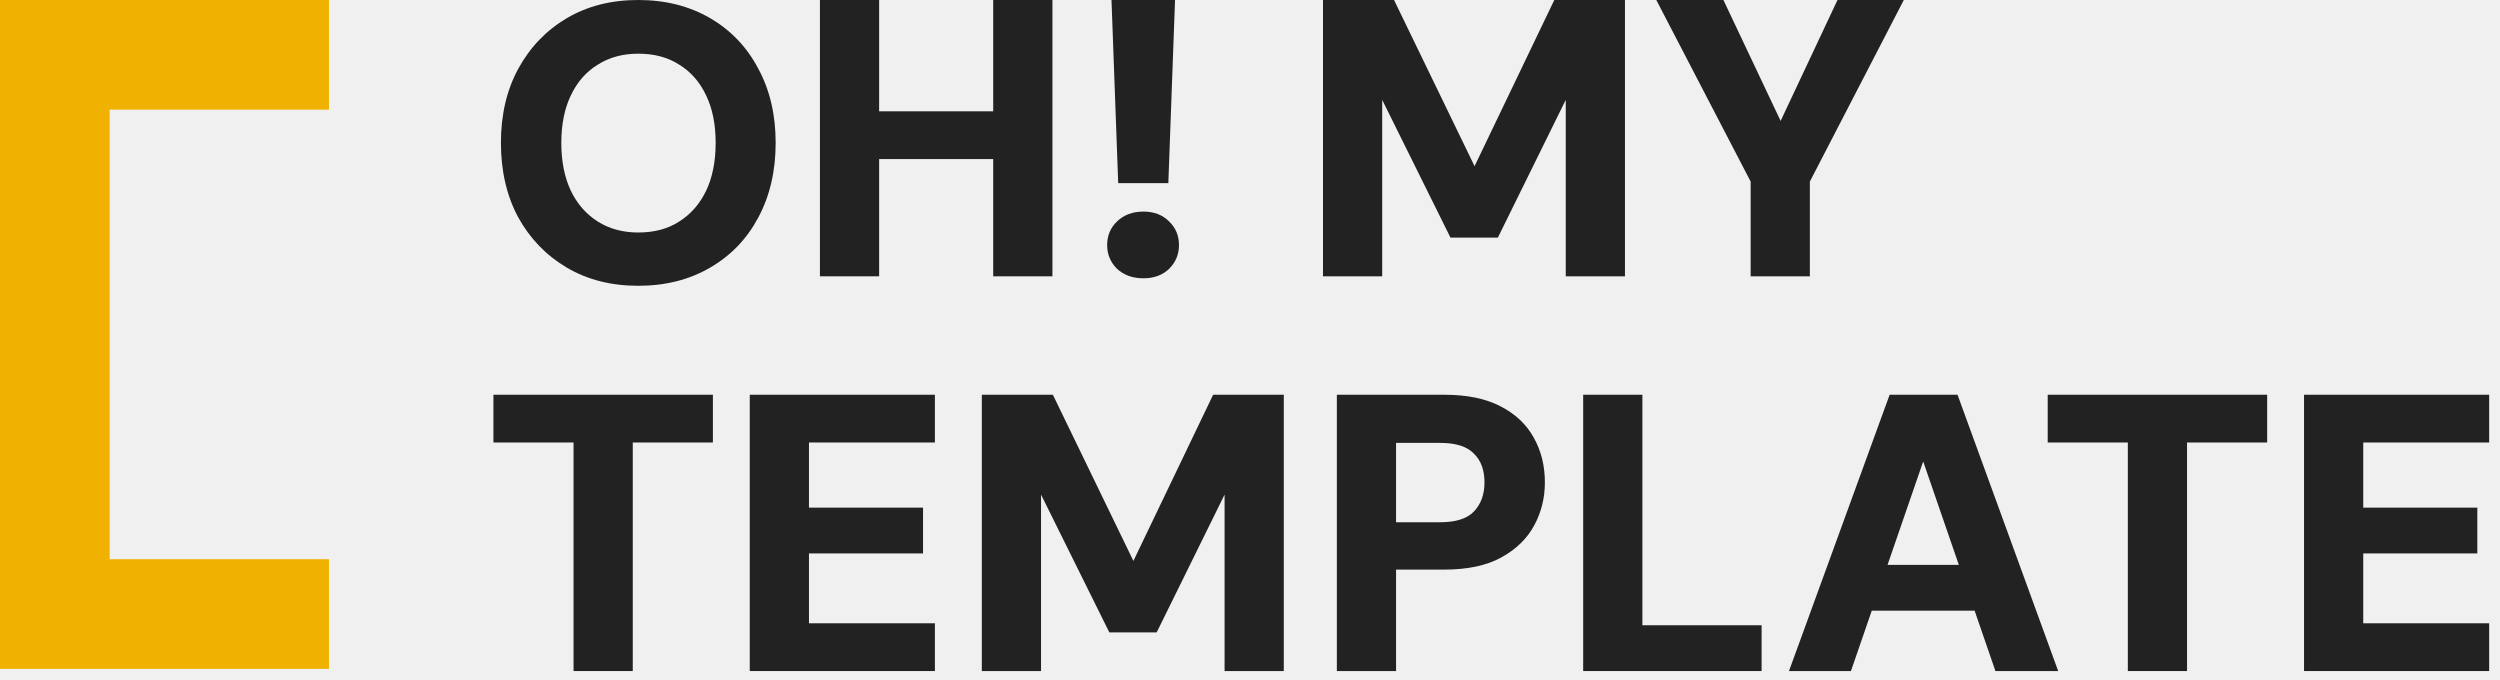
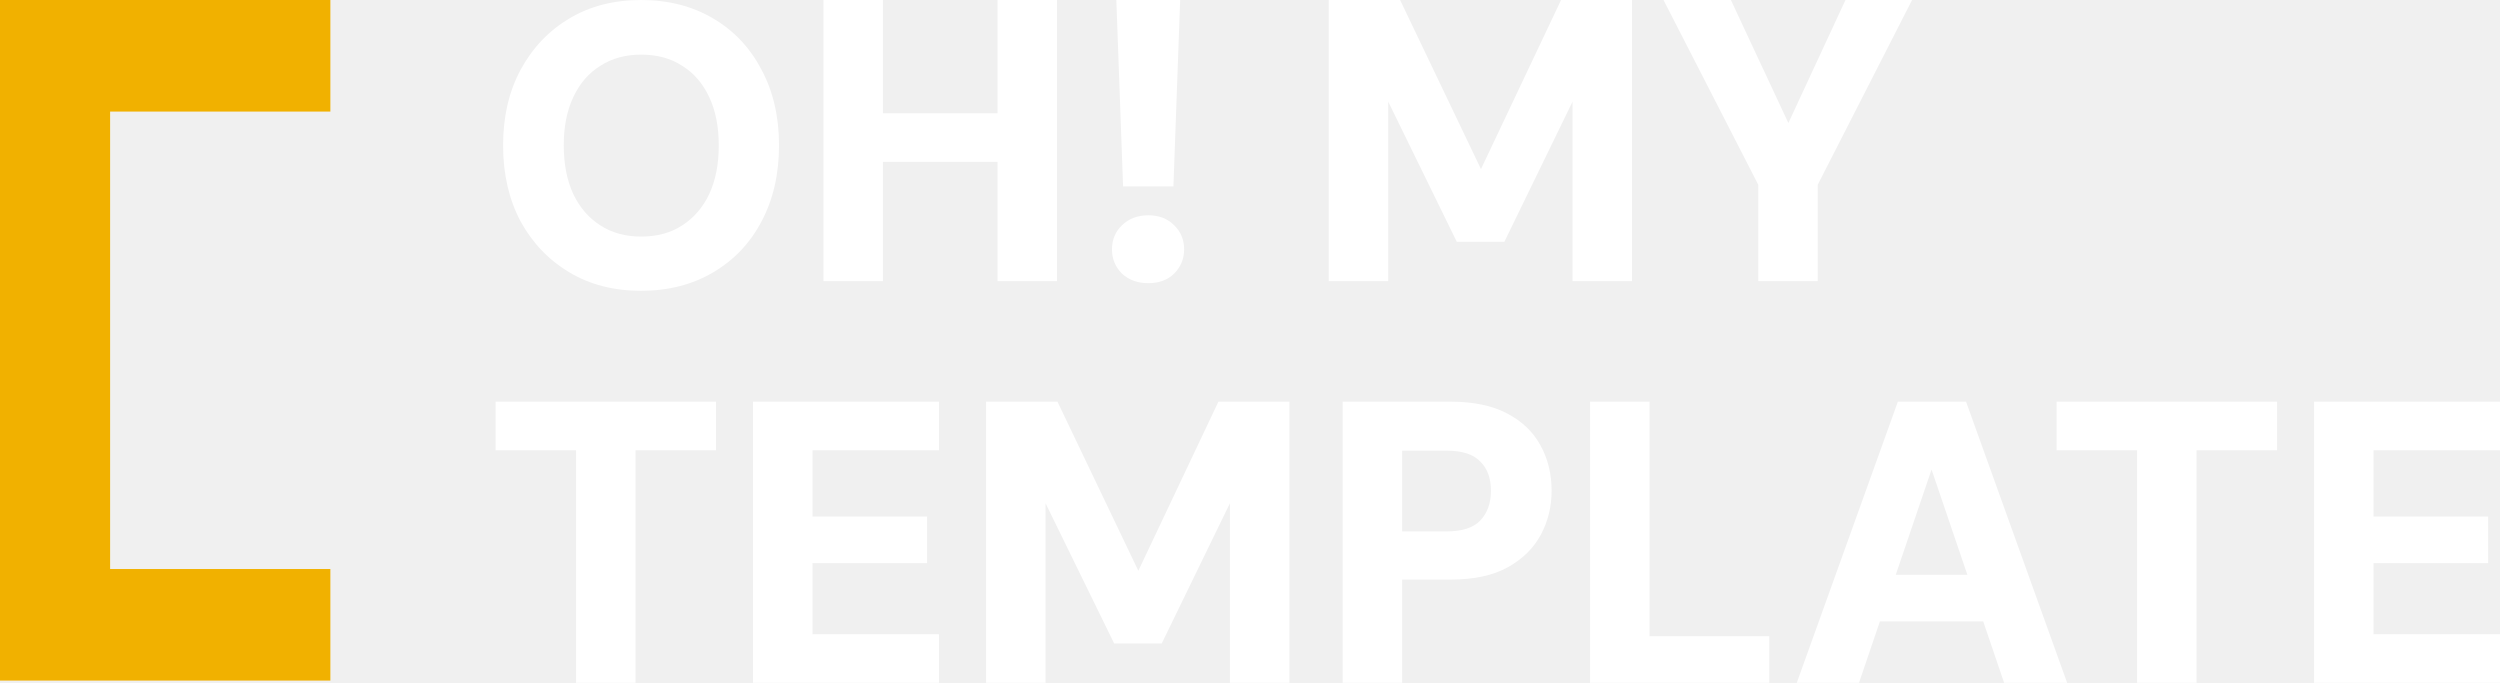
- <svg xmlns="http://www.w3.org/2000/svg" width="228" height="62" viewBox="0 0 228 62" fill="none">
-   <path d="M210.128 61.2V36H227.012V40.356H215.528V46.296H225.932V50.472H215.528V56.844H227.012V61.2H210.128Z" fill="#222222" />
-   <path d="M194.058 61.2V40.356H186.75V36H206.766V40.356H199.458V61.2H194.058Z" fill="#222222" />
-   <path d="M163.155 61.2L172.335 36H178.527L187.707 61.2H181.983L175.395 42.084L168.807 61.2H163.155ZM167.151 55.692L168.591 51.516H181.803L183.207 55.692H167.151Z" fill="#222222" />
-   <path d="M144.386 61.2V36H149.786V57.024H160.658V61.2H144.386Z" fill="#222222" />
-   <path d="M121.921 61.2V36H131.713C133.777 36 135.481 36.348 136.825 37.044C138.193 37.74 139.213 38.7 139.885 39.924C140.557 41.124 140.893 42.48 140.893 43.992C140.893 45.408 140.569 46.716 139.921 47.916C139.273 49.116 138.277 50.088 136.933 50.832C135.589 51.576 133.849 51.948 131.713 51.948H127.321V61.2H121.921ZM127.321 47.628H131.353C132.769 47.628 133.789 47.304 134.413 46.656C135.061 45.984 135.385 45.096 135.385 43.992C135.385 42.864 135.061 41.988 134.413 41.364C133.789 40.716 132.769 40.392 131.353 40.392H127.321V47.628Z" fill="#222222" />
-   <path d="M89.542 61.2V36H96.022L103.366 51.156L110.638 36H117.082V61.2H111.682V45.108L105.49 57.672H101.17L94.942 45.108V61.2H89.542Z" fill="#222222" />
-   <path d="M68.378 61.2V36H85.262V40.356H73.778V46.296H84.182V50.472H73.778V56.844H85.262V61.2H68.378Z" fill="#222222" />
-   <path d="M52.308 61.2V40.356H45V36H65.016V40.356H57.708V61.2H52.308Z" fill="#222222" />
-   <path d="M159.659 25.2V16.56L151.055 0H157.175L162.899 12.096H161.891L167.579 0H173.627L165.059 16.56V25.2H159.659Z" fill="#222222" />
-   <path d="M120.656 25.2V0H127.136L134.48 15.156L141.752 0H148.196V25.2H142.796V9.108L136.604 21.672H132.284L126.056 9.108V25.2H120.656Z" fill="#222222" />
-   <path d="M101.98 16.704L101.368 0H107.164L106.552 16.704H101.98ZM104.284 25.38C103.3 25.38 102.496 25.092 101.872 24.516C101.272 23.916 100.972 23.196 100.972 22.356C100.972 21.492 101.272 20.772 101.872 20.196C102.496 19.596 103.3 19.296 104.284 19.296C105.244 19.296 106.024 19.596 106.624 20.196C107.224 20.772 107.524 21.492 107.524 22.356C107.524 23.196 107.224 23.916 106.624 24.516C106.024 25.092 105.244 25.38 104.284 25.38Z" fill="#222222" />
-   <path d="M90.581 25.2V0H95.981V25.2H90.581ZM74.777 25.2V0H80.177V25.2H74.777ZM79.493 14.508V10.152H91.445V14.508H79.493Z" fill="#222222" />
-   <path d="M58.212 26.064C55.74 26.064 53.568 25.512 51.696 24.408C49.824 23.304 48.348 21.78 47.268 19.836C46.212 17.868 45.684 15.6 45.684 13.032C45.684 10.464 46.212 8.208 47.268 6.264C48.348 4.296 49.824 2.76 51.696 1.656C53.568 0.552 55.74 0 58.212 0C60.684 0 62.868 0.552 64.764 1.656C66.66 2.76 68.124 4.296 69.156 6.264C70.212 8.208 70.74 10.464 70.74 13.032C70.74 15.6 70.212 17.868 69.156 19.836C68.124 21.78 66.66 23.304 64.764 24.408C62.868 25.512 60.684 26.064 58.212 26.064ZM58.212 21.204C59.676 21.204 60.924 20.868 61.956 20.196C63.012 19.524 63.828 18.588 64.404 17.388C64.98 16.164 65.268 14.712 65.268 13.032C65.268 11.352 64.98 9.912 64.404 8.712C63.828 7.488 63.012 6.552 61.956 5.904C60.924 5.232 59.676 4.896 58.212 4.896C56.796 4.896 55.56 5.232 54.504 5.904C53.448 6.552 52.632 7.488 52.056 8.712C51.48 9.912 51.192 11.352 51.192 13.032C51.192 14.712 51.48 16.164 52.056 17.388C52.632 18.588 53.448 19.524 54.504 20.196C55.56 20.868 56.796 21.204 58.212 21.204Z" fill="#222222" />
-   <path d="M30 0V10H10V51H30V61H0V0H30Z" fill="#F1B100" />
+ <svg xmlns="http://www.w3.org/2000/svg" width="227" height="62" viewBox="0 0 227 62" fill="none">
+   <path d="M210.117 62V36.471H227.001V40.884H215.517V46.901H225.921V51.132H215.517V57.587H227.001V62H210.117Z" fill="white" />
+   <path d="M194.047 62V40.884H186.74V36.471H206.755V40.884H199.447V62H194.047Z" fill="white" />
+   <path d="M163.146 62L172.326 36.471H178.517L187.697 62H181.973L175.385 42.634L168.798 62H163.146ZM167.142 56.42L168.582 52.19H181.793L183.197 56.42H167.142Z" fill="white" />
+   <path d="M144.378 62V36.471H149.778V57.77H160.65V62H144.378Z" fill="white" />
+   <path d="M121.915 62V36.471H131.706C133.77 36.471 135.474 36.823 136.818 37.528C138.186 38.233 139.206 39.206 139.878 40.446C140.55 41.662 140.886 43.035 140.886 44.567C140.886 46.002 140.562 47.327 139.914 48.542C139.266 49.758 138.27 50.743 136.926 51.497C135.582 52.25 133.842 52.627 131.706 52.627H127.314V62H121.915ZM127.314 48.251H131.346C132.762 48.251 133.782 47.922 134.406 47.266C135.054 46.585 135.378 45.686 135.378 44.567C135.378 43.424 135.054 42.537 134.406 41.905C133.782 41.248 132.762 40.92 131.346 40.92H127.314V48.251Z" fill="white" />
+   <path d="M89.537 62V36.471H96.017L103.361 51.825L110.632 36.471H117.076V62H111.676V45.698L105.485 58.426H101.165L94.937 45.698V62H89.537Z" fill="white" />
+   <path d="M68.375 62V36.471H85.259V40.884H73.775V46.901H84.179V51.132H73.775V57.587H85.259V62H68.375Z" fill="white" />
+   <path d="M52.305 62V40.884H44.998V36.471H65.013V40.884H57.705V62H52.305Z" fill="white" />
+   <path d="M159.65 25.529V16.776L151.046 0H157.166L162.89 12.254H161.882L167.569 0H173.617L165.05 16.776V25.529H159.65Z" fill="white" />
+   <path d="M120.649 25.529V0H127.129L134.472 15.354L141.744 0H148.188V25.529H142.788V9.227L136.596 21.955H132.276L126.049 9.227V25.529H120.649Z" fill="white" />
+   <path d="M101.975 16.922L101.363 0H107.159L106.547 16.922H101.975ZM104.279 25.712C103.295 25.712 102.491 25.42 101.867 24.837C101.267 24.229 100.967 23.499 100.967 22.648C100.967 21.773 101.267 21.044 101.867 20.46C102.491 19.852 103.295 19.548 104.279 19.548C105.239 19.548 106.019 19.852 106.619 20.46C107.219 21.044 107.519 21.773 107.519 22.648C107.519 23.499 107.219 24.229 106.619 24.837C106.019 25.42 105.239 25.712 104.279 25.712Z" fill="white" />
+   <path d="M90.576 25.529V0H95.976V25.529H90.576ZM74.773 25.529V0H80.172V25.529H74.773ZM79.488 14.698V10.285H91.44V14.698H79.488Z" fill="white" />
+   <path d="M58.209 26.405C55.737 26.405 53.565 25.846 51.693 24.727C49.821 23.609 48.345 22.065 47.265 20.095C46.209 18.102 45.681 15.804 45.681 13.202C45.681 10.601 46.209 8.315 47.265 6.346C48.345 4.352 49.821 2.796 51.693 1.678C53.565 0.559 55.737 0 58.209 0C60.681 0 62.865 0.559 64.76 1.678C66.656 2.796 68.12 4.352 69.152 6.346C70.208 8.315 70.736 10.601 70.736 13.202C70.736 15.804 70.208 18.102 69.152 20.095C68.12 22.065 66.656 23.609 64.76 24.727C62.865 25.846 60.681 26.405 58.209 26.405ZM58.209 21.481C59.673 21.481 60.921 21.141 61.953 20.46C63.009 19.779 63.825 18.831 64.4 17.615C64.977 16.375 65.264 14.904 65.264 13.202C65.264 11.5 64.977 10.042 64.4 8.826C63.825 7.586 63.009 6.638 61.953 5.981C60.921 5.3 59.673 4.96 58.209 4.96C56.793 4.96 55.557 5.3 54.501 5.981C53.445 6.638 52.629 7.586 52.053 8.826C51.477 10.042 51.189 11.5 51.189 13.202C51.189 14.904 51.477 16.375 52.053 17.615C52.629 18.831 53.445 19.779 54.501 20.46C55.557 21.141 56.793 21.481 58.209 21.481Z" fill="white" />
+   <path d="M29.998 0V10.131H9.999V51.667H29.998V61.797H0V0H29.998Z" fill="#F1B100" />
</svg>
